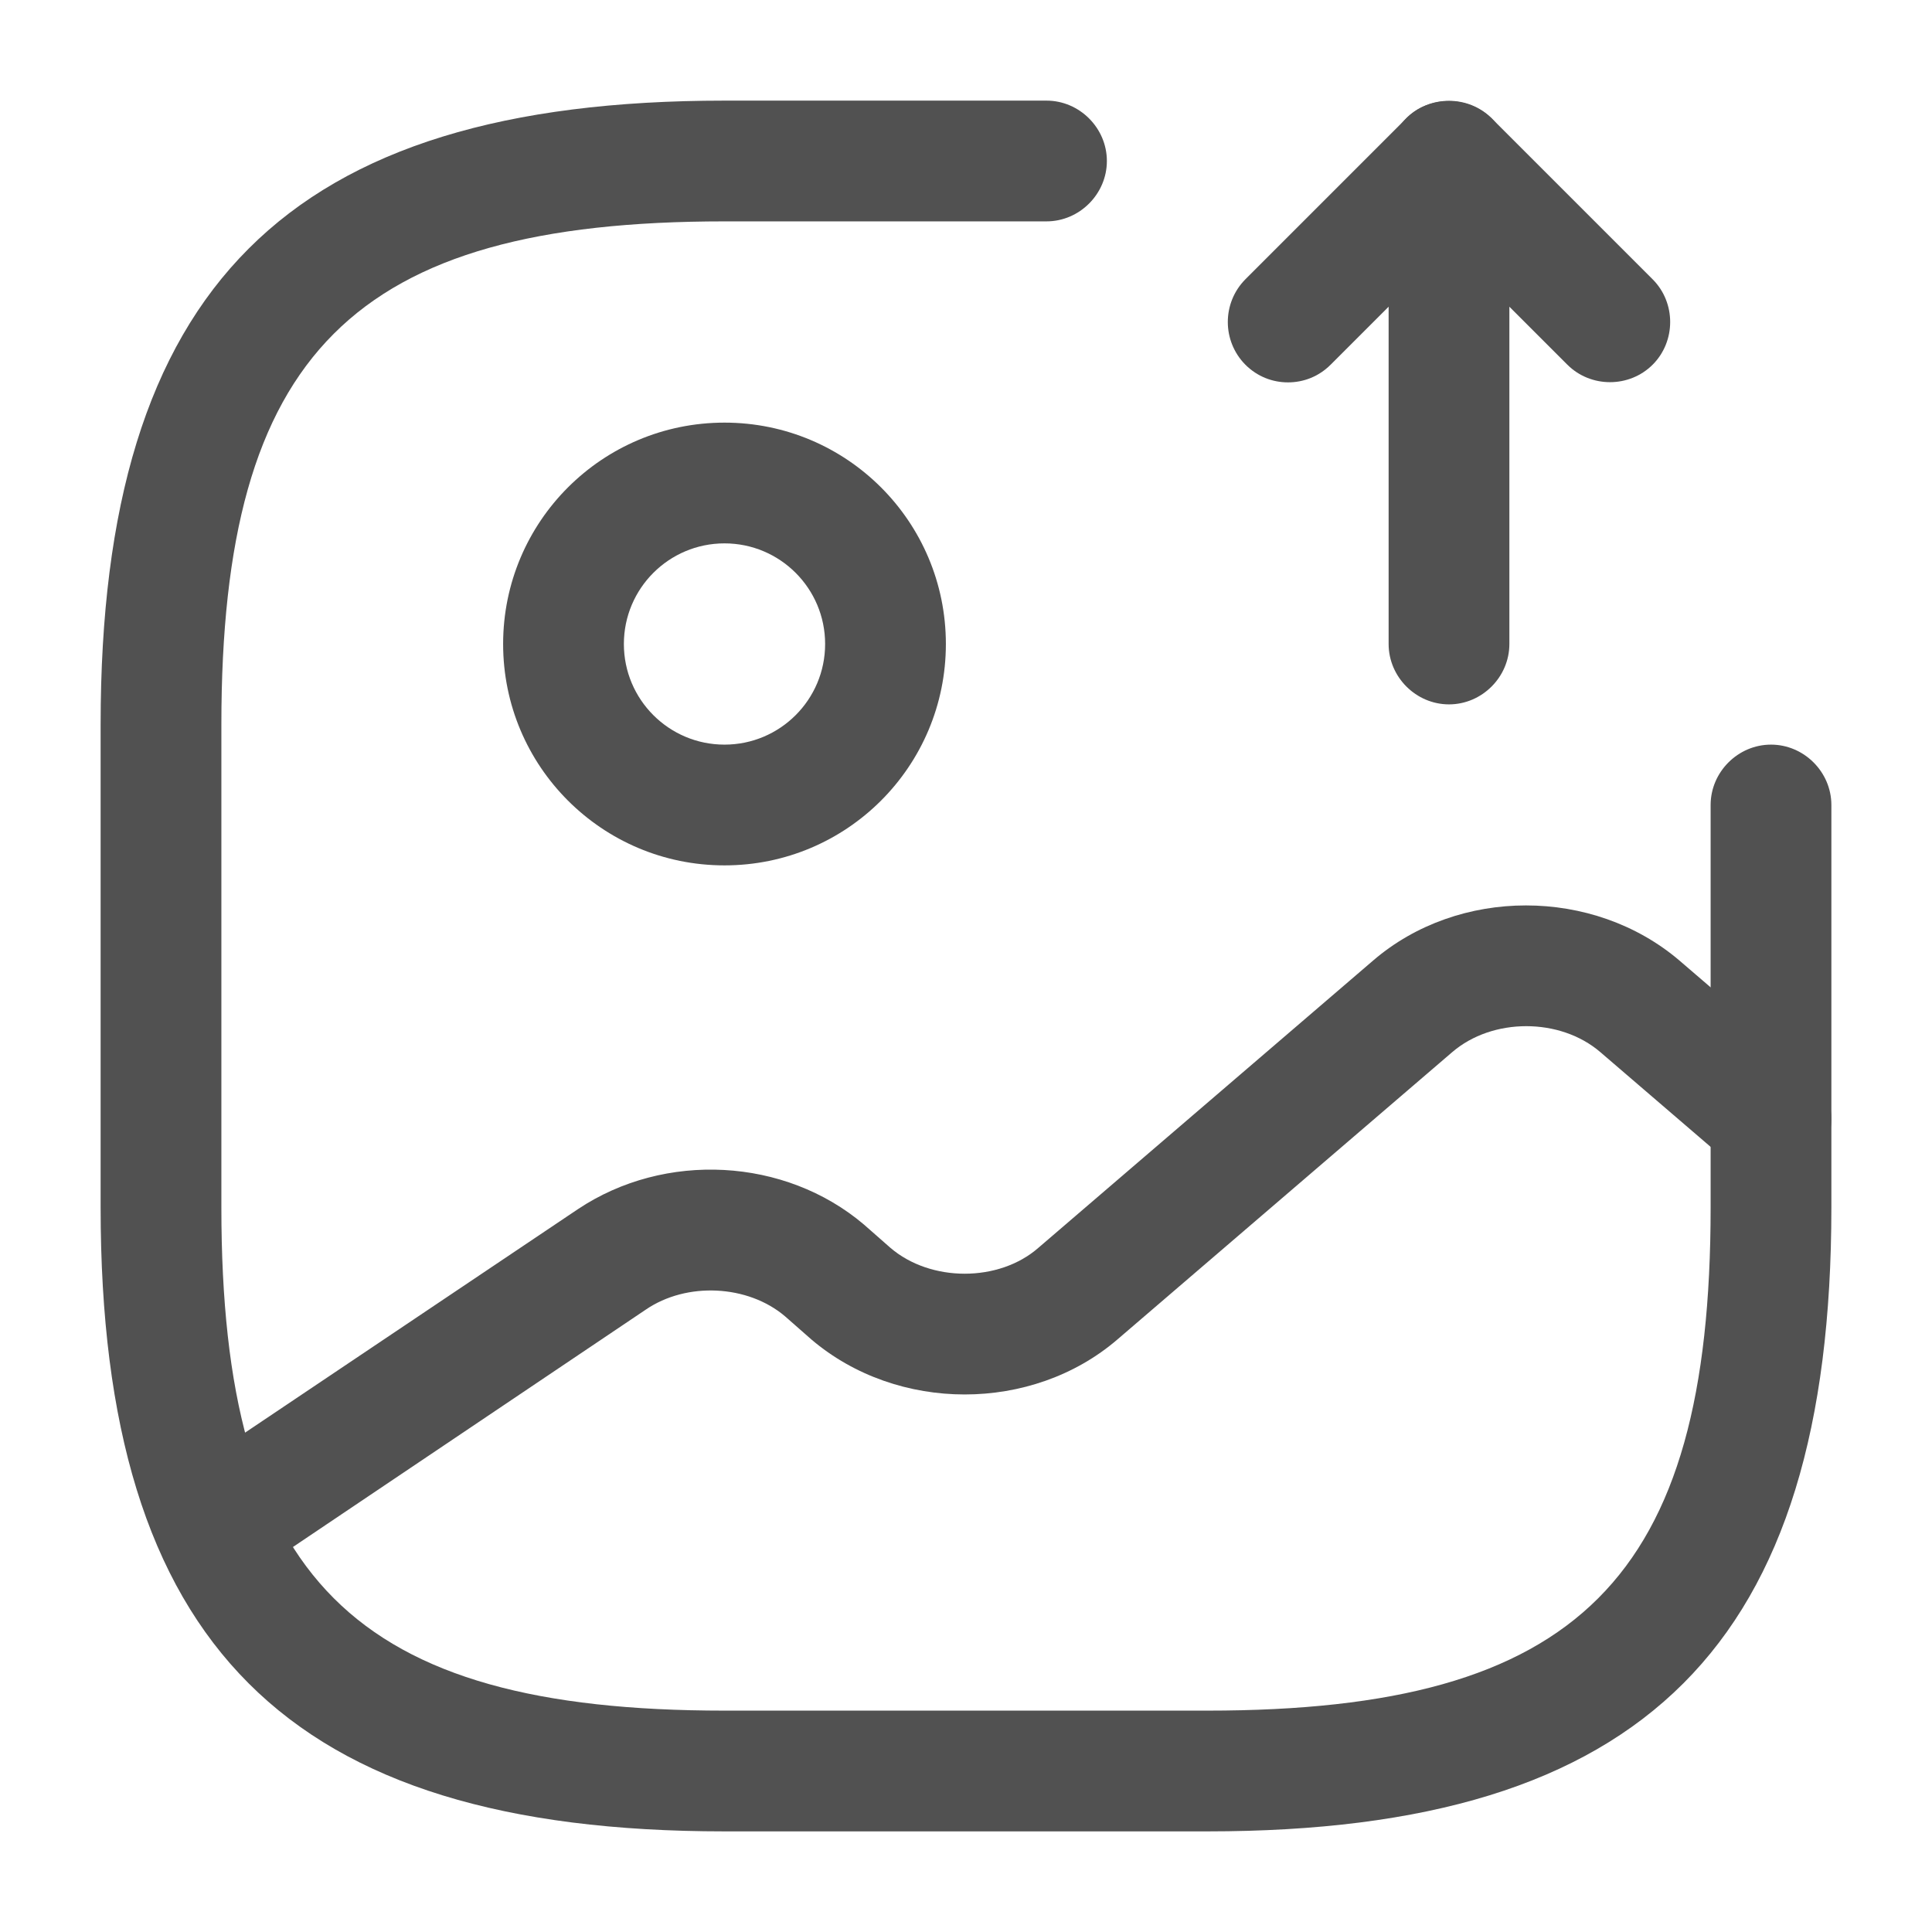
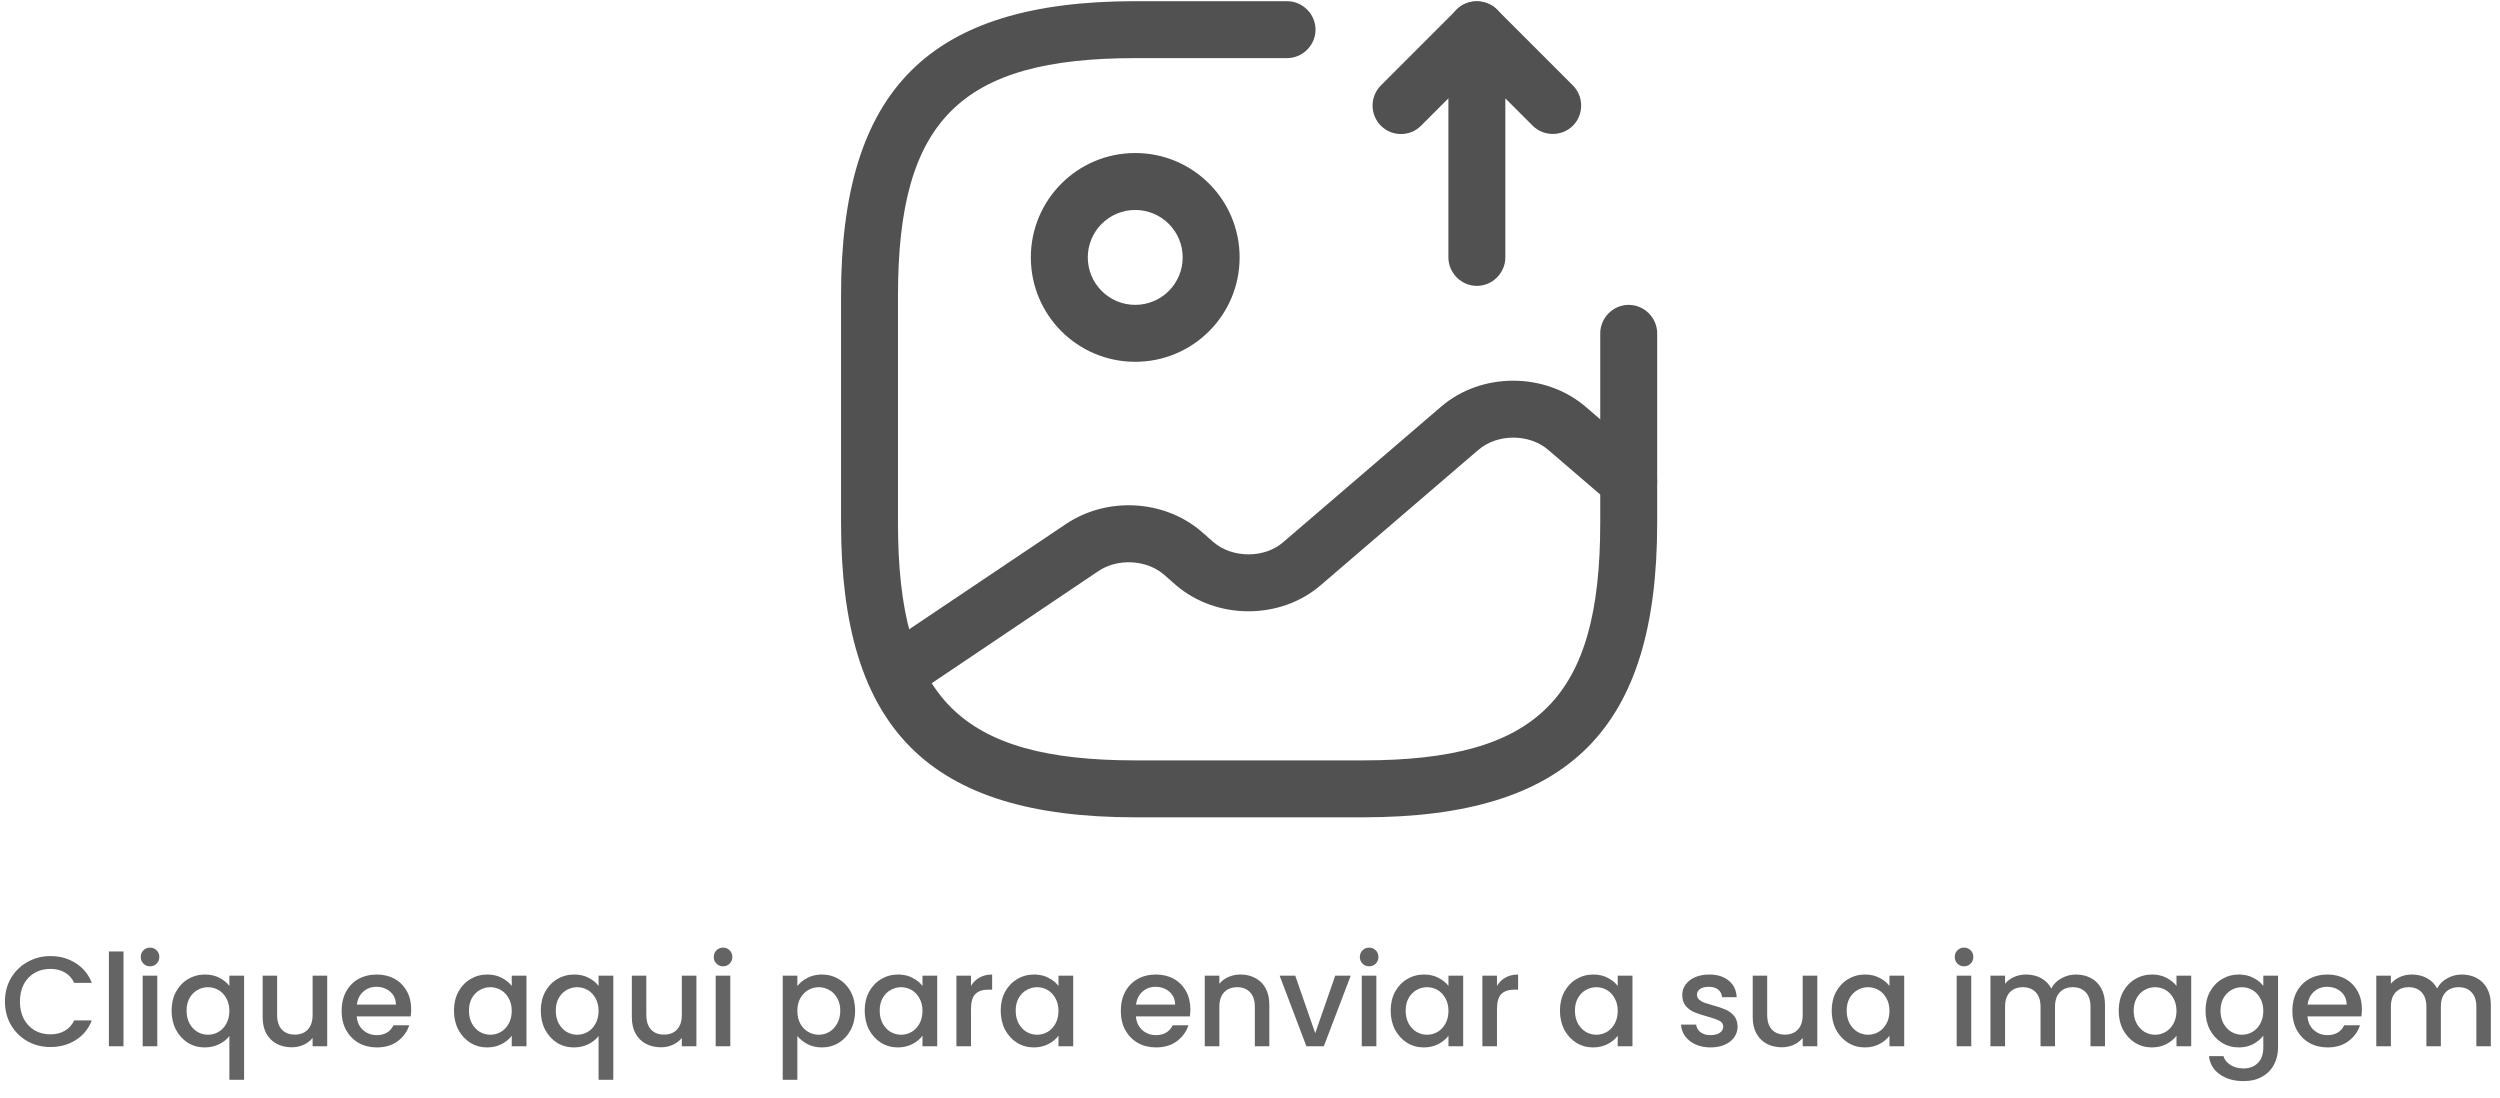
- <svg xmlns="http://www.w3.org/2000/svg" version="1.1" width="512" height="512" x="0" y="0" viewBox="0 0 24 24" style="enable-background:new 0 0 512 512" xml:space="preserve" class="">
-   <g>
-     <g fill="#000">
-       <path d="M9 10.75c-1.52 0-2.75-1.23-2.75-2.75S7.48 5.25 9 5.25 11.75 6.48 11.75 8 10.52 10.75 9 10.75zm0-4a1.25 1.25 0 1 0 0 2.5 1.25 1.25 0 0 0 0-2.5z" fill="#515151" opacity="1" data-original="#515151" class="" />
-       <path d="M15 22.75H9c-5.43 0-7.75-2.32-7.75-7.75V9c0-5.43 2.32-7.75 7.75-7.75h4c.41 0 .75.34.75.75s-.34.75-.75.75H9C4.39 2.75 2.75 4.39 2.75 9v6c0 4.61 1.64 6.25 6.25 6.25h6c4.61 0 6.25-1.64 6.25-6.25v-5c0-.41.34-.75.75-.75s.75.34.75.75v5c0 5.43-2.32 7.75-7.75 7.75z" fill="#515151" opacity="1" data-original="#515151" class="" />
-       <path d="M18 8.75c-.41 0-.75-.34-.75-.75V2c0-.3.18-.58.46-.69s.6-.05.82.16l2 2c.29.29.29.77 0 1.06s-.77.29-1.06 0l-.72-.72V8c0 .41-.34.75-.75.75z" fill="#515151" opacity="1" data-original="#515151" class="" />
-       <path d="M16 4.75c-.19 0-.38-.07-.53-.22a.754.754 0 0 1 0-1.06l2-2c.29-.29.77-.29 1.06 0s.29.77 0 1.06l-2 2c-.15.15-.34.22-.53.22zM2.67 19.7a.751.751 0 0 1-.42-1.37l4.93-3.31c1.08-.72 2.57-.64 3.55.19l.33.29c.5.43 1.35.43 1.84 0l4.16-3.57c1.06-.91 2.73-.91 3.8 0l1.63 1.4c.31.27.35.74.08 1.06-.27.31-.75.35-1.06.08l-1.63-1.4c-.5-.43-1.34-.43-1.84 0l-4.16 3.57c-1.06.91-2.73.91-3.8 0l-.33-.29c-.46-.39-1.22-.43-1.73-.08L3.1 19.58c-.14.08-.29.12-.43.12z" fill="#515151" opacity="1" data-original="#515151" class="" />
-     </g>
-   </g>
+ <svg xmlns="http://www.w3.org/2000/svg" width="1405" height="617" viewBox="0 0 1405 617" fill="none">
+   <path d="M638 203.333C605.573 203.333 579.333 177.093 579.333 144.667C579.333 112.24 605.573 86 638 86C670.426 86 696.666 112.24 696.666 144.667C696.666 177.093 670.426 203.333 638 203.333ZM638 118C630.927 118 624.144 120.81 619.143 125.81C614.143 130.811 611.333 137.594 611.333 144.667C611.333 151.739 614.143 158.522 619.143 163.523C624.144 168.524 630.927 171.333 638 171.333C645.072 171.333 651.855 168.524 656.856 163.523C661.857 158.522 664.666 151.739 664.666 144.667C664.666 137.594 661.857 130.811 656.856 125.81C651.855 120.81 645.072 118 638 118Z" fill="#515151" />
+   <path d="M766 459.333H638C522.16 459.333 472.667 409.84 472.667 294V166C472.667 50.16 522.16 0.667 638 0.667H723.333C732.08 0.667 739.333 7.92 739.333 16.667C739.333 25.413 732.08 32.667 723.333 32.667H638C539.653 32.667 504.667 67.653 504.667 166V294C504.667 392.347 539.653 427.333 638 427.333H766C864.347 427.333 899.333 392.347 899.333 294V187.333C899.333 178.587 906.587 171.333 915.333 171.333C924.08 171.333 931.333 178.587 931.333 187.333V294C931.333 409.84 881.84 459.333 766 459.333Z" fill="#515151" />
+   <path d="M830 160.667C821.253 160.667 814 153.413 814 144.667V16.667C814 10.267 817.84 4.293 823.813 1.947C829.787 -0.4 836.613 0.88 841.307 5.36L883.973 48.027C890.16 54.213 890.16 64.453 883.973 70.64C877.787 76.827 867.547 76.827 861.36 70.64L846 55.28V144.667C846 153.413 838.747 160.667 830 160.667Z" fill="#515151" />
+   <path d="M787.333 75.333C783.28 75.333 779.226 73.84 776.026 70.64C773.051 67.629 771.382 63.566 771.382 59.333C771.382 55.1 773.051 51.038 776.026 48.027L818.693 5.36C824.88 -0.827 835.12 -0.827 841.306 5.36C847.493 11.547 847.493 21.787 841.306 27.973L798.64 70.64C795.44 73.84 791.386 75.333 787.333 75.333ZM502.96 394.267C499.55 394.243 496.236 393.132 493.501 391.095C490.767 389.058 488.753 386.202 487.753 382.942C486.754 379.681 486.821 376.187 487.944 372.968C489.068 369.748 491.189 366.971 494 365.04L599.173 294.427C622.213 279.067 654 280.773 674.906 298.48L681.946 304.667C692.613 313.84 710.746 313.84 721.2 304.667L809.946 228.507C832.56 209.093 868.186 209.093 891.013 228.507L925.786 258.373C932.4 264.133 933.253 274.16 927.493 280.987C921.733 287.6 911.493 288.453 904.88 282.693L870.106 252.827C859.44 243.653 841.52 243.653 830.853 252.827L742.106 328.987C719.493 348.4 683.866 348.4 661.04 328.987L654 322.8C644.186 314.48 627.973 313.627 617.093 321.093L512.133 391.707C509.146 393.413 505.946 394.267 502.96 394.267Z" fill="#515151" />
+   <path d="M2.777 562.872C2.777 557.976 3.905 553.584 6.161 549.696C8.465 545.808 11.561 542.784 15.449 540.624C19.385 538.416 23.681 537.312 28.337 537.312C33.665 537.312 38.393 538.632 42.521 541.272C46.697 543.864 49.721 547.56 51.593 552.36H41.729C40.433 549.72 38.633 547.752 36.329 546.456C34.025 545.16 31.361 544.512 28.337 544.512C25.025 544.512 22.073 545.256 19.481 546.744C16.889 548.232 14.849 550.368 13.361 553.152C11.921 555.936 11.201 559.176 11.201 562.872C11.201 566.568 11.921 569.808 13.361 572.592C14.849 575.376 16.889 577.536 19.481 579.072C22.073 580.56 25.025 581.304 28.337 581.304C31.361 581.304 34.025 580.656 36.329 579.36C38.633 578.064 40.433 576.096 41.729 573.456H51.593C49.721 578.256 46.697 581.952 42.521 584.544C38.393 587.136 33.665 588.432 28.337 588.432C23.633 588.432 19.337 587.352 15.449 585.192C11.561 582.984 8.465 579.936 6.161 576.048C3.905 572.16 2.777 567.768 2.777 562.872ZM69.409 534.72V588H61.201V534.72H69.409ZM84.361 543.072C82.873 543.072 81.625 542.568 80.617 541.56C79.609 540.552 79.105 539.304 79.105 537.816C79.105 536.328 79.609 535.08 80.617 534.072C81.625 533.064 82.873 532.56 84.361 532.56C85.801 532.56 87.025 533.064 88.033 534.072C89.041 535.08 89.545 536.328 89.545 537.816C89.545 539.304 89.041 540.552 88.033 541.56C87.025 542.568 85.801 543.072 84.361 543.072ZM88.393 548.328V588H80.185V548.328H88.393ZM96.433 567.984C96.433 564 97.249 560.472 98.882 557.4C100.562 554.328 102.818 551.952 105.65 550.272C108.53 548.544 111.722 547.68 115.226 547.68C118.298 547.68 121.01 548.304 123.362 549.552C125.762 550.8 127.61 552.312 128.906 554.088V548.328H137.186V606.864H128.906V582.24C127.61 584.016 125.738 585.528 123.29 586.776C120.842 588.024 118.058 588.648 114.938 588.648C111.53 588.648 108.41 587.784 105.578 586.056C102.794 584.28 100.562 581.832 98.882 578.712C97.249 575.544 96.433 571.968 96.433 567.984ZM128.906 568.128C128.906 565.392 128.33 563.016 127.178 561C126.074 558.984 124.61 557.448 122.786 556.392C120.962 555.336 118.994 554.808 116.882 554.808C114.77 554.808 112.802 555.336 110.978 556.392C109.154 557.4 107.666 558.912 106.514 560.928C105.41 562.896 104.858 565.248 104.858 567.984C104.858 570.72 105.41 573.12 106.514 575.184C107.666 577.248 109.154 578.832 110.978 579.936C112.85 580.992 114.818 581.52 116.882 581.52C118.994 581.52 120.962 580.992 122.786 579.936C124.61 578.88 126.074 577.344 127.178 575.328C128.33 573.264 128.906 570.864 128.906 568.128ZM183.894 548.328V588H175.686V583.32C174.39 584.952 172.686 586.248 170.574 587.208C168.51 588.12 166.302 588.576 163.95 588.576C160.83 588.576 158.022 587.928 155.526 586.632C153.078 585.336 151.134 583.416 149.694 580.872C148.302 578.328 147.606 575.256 147.606 571.656V548.328H155.742V570.432C155.742 573.984 156.63 576.72 158.406 578.64C160.182 580.512 162.606 581.448 165.678 581.448C168.75 581.448 171.174 580.512 172.95 578.64C174.774 576.72 175.686 573.984 175.686 570.432V548.328H183.894ZM231.084 567.192C231.084 568.68 230.988 570.024 230.796 571.224H200.484C200.724 574.392 201.9 576.936 204.012 578.856C206.124 580.776 208.716 581.736 211.788 581.736C216.204 581.736 219.324 579.888 221.148 576.192H230.004C228.804 579.84 226.62 582.84 223.452 585.192C220.332 587.496 216.444 588.648 211.788 588.648C207.996 588.648 204.588 587.808 201.564 586.128C198.588 584.4 196.236 582 194.508 578.928C192.828 575.808 191.988 572.208 191.988 568.128C191.988 564.048 192.804 560.472 194.436 557.4C196.116 554.28 198.444 551.88 201.42 550.2C204.444 548.52 207.9 547.68 211.788 547.68C215.532 547.68 218.868 548.496 221.796 550.128C224.724 551.76 227.004 554.064 228.636 557.04C230.268 559.968 231.084 563.352 231.084 567.192ZM222.516 564.6C222.468 561.576 221.388 559.152 219.276 557.328C217.164 555.504 214.548 554.592 211.428 554.592C208.596 554.592 206.172 555.504 204.156 557.328C202.14 559.104 200.94 561.528 200.556 564.6H222.516ZM255.129 567.984C255.129 564 255.945 560.472 257.577 557.4C259.257 554.328 261.513 551.952 264.345 550.272C267.225 548.544 270.393 547.68 273.849 547.68C276.969 547.68 279.681 548.304 281.985 549.552C284.337 550.752 286.209 552.264 287.601 554.088V548.328H295.881V588H287.601V582.096C286.209 583.968 284.313 585.528 281.913 586.776C279.513 588.024 276.777 588.648 273.705 588.648C270.297 588.648 267.177 587.784 264.345 586.056C261.513 584.28 259.257 581.832 257.577 578.712C255.945 575.544 255.129 571.968 255.129 567.984ZM287.601 568.128C287.601 565.392 287.025 563.016 285.873 561C284.769 558.984 283.305 557.448 281.481 556.392C279.657 555.336 277.689 554.808 275.577 554.808C273.465 554.808 271.497 555.336 269.673 556.392C267.849 557.4 266.361 558.912 265.209 560.928C264.105 562.896 263.553 565.248 263.553 567.984C263.553 570.72 264.105 573.12 265.209 575.184C266.361 577.248 267.849 578.832 269.673 579.936C271.545 580.992 273.513 581.52 275.577 581.52C277.689 581.52 279.657 580.992 281.481 579.936C283.305 578.88 284.769 577.344 285.873 575.328C287.025 573.264 287.601 570.864 287.601 568.128ZM303.926 567.984C303.926 564 304.742 560.472 306.374 557.4C308.054 554.328 310.31 551.952 313.142 550.272C316.022 548.544 319.214 547.68 322.718 547.68C325.79 547.68 328.502 548.304 330.854 549.552C333.254 550.8 335.102 552.312 336.398 554.088V548.328H344.678V606.864H336.398V582.24C335.102 584.016 333.23 585.528 330.782 586.776C328.334 588.024 325.55 588.648 322.43 588.648C319.022 588.648 315.902 587.784 313.07 586.056C310.286 584.28 308.054 581.832 306.374 578.712C304.742 575.544 303.926 571.968 303.926 567.984ZM336.398 568.128C336.398 565.392 335.822 563.016 334.67 561C333.566 558.984 332.102 557.448 330.278 556.392C328.454 555.336 326.486 554.808 324.374 554.808C322.262 554.808 320.294 555.336 318.47 556.392C316.646 557.4 315.158 558.912 314.006 560.928C312.902 562.896 312.35 565.248 312.35 567.984C312.35 570.72 312.902 573.12 314.006 575.184C315.158 577.248 316.646 578.832 318.47 579.936C320.342 580.992 322.31 581.52 324.374 581.52C326.486 581.52 328.454 580.992 330.278 579.936C332.102 578.88 333.566 577.344 334.67 575.328C335.822 573.264 336.398 570.864 336.398 568.128ZM391.387 548.328V588H383.179V583.32C381.883 584.952 380.179 586.248 378.067 587.208C376.003 588.12 373.795 588.576 371.443 588.576C368.323 588.576 365.515 587.928 363.019 586.632C360.571 585.336 358.627 583.416 357.187 580.872C355.795 578.328 355.099 575.256 355.099 571.656V548.328H363.235V570.432C363.235 573.984 364.123 576.72 365.899 578.64C367.675 580.512 370.099 581.448 373.171 581.448C376.243 581.448 378.667 580.512 380.443 578.64C382.267 576.72 383.179 573.984 383.179 570.432V548.328H391.387ZM406.392 543.072C404.904 543.072 403.656 542.568 402.648 541.56C401.64 540.552 401.136 539.304 401.136 537.816C401.136 536.328 401.64 535.08 402.648 534.072C403.656 533.064 404.904 532.56 406.392 532.56C407.832 532.56 409.056 533.064 410.064 534.072C411.072 535.08 411.576 536.328 411.576 537.816C411.576 539.304 411.072 540.552 410.064 541.56C409.056 542.568 407.832 543.072 406.392 543.072ZM410.424 548.328V588H402.216V548.328H410.424ZM448.112 554.16C449.504 552.336 451.4 550.8 453.8 549.552C456.2 548.304 458.912 547.68 461.936 547.68C465.392 547.68 468.536 548.544 471.368 550.272C474.248 551.952 476.504 554.328 478.136 557.4C479.768 560.472 480.584 564 480.584 567.984C480.584 571.968 479.768 575.544 478.136 578.712C476.504 581.832 474.248 584.28 471.368 586.056C468.536 587.784 465.392 588.648 461.936 588.648C458.912 588.648 456.224 588.048 453.872 586.848C451.52 585.6 449.6 584.064 448.112 582.24V606.864H439.904V548.328H448.112V554.16ZM472.232 567.984C472.232 565.248 471.656 562.896 470.504 560.928C469.4 558.912 467.912 557.4 466.04 556.392C464.216 555.336 462.248 554.808 460.136 554.808C458.072 554.808 456.104 555.336 454.232 556.392C452.408 557.448 450.92 558.984 449.768 561C448.664 563.016 448.112 565.392 448.112 568.128C448.112 570.864 448.664 573.264 449.768 575.328C450.92 577.344 452.408 578.88 454.232 579.936C456.104 580.992 458.072 581.52 460.136 581.52C462.248 581.52 464.216 580.992 466.04 579.936C467.912 578.832 469.4 577.248 470.504 575.184C471.656 573.12 472.232 570.72 472.232 567.984ZM485.965 567.984C485.965 564 486.781 560.472 488.413 557.4C490.093 554.328 492.349 551.952 495.181 550.272C498.061 548.544 501.229 547.68 504.685 547.68C507.805 547.68 510.517 548.304 512.821 549.552C515.173 550.752 517.045 552.264 518.437 554.088V548.328H526.717V588H518.437V582.096C517.045 583.968 515.149 585.528 512.749 586.776C510.349 588.024 507.613 588.648 504.541 588.648C501.133 588.648 498.013 587.784 495.181 586.056C492.349 584.28 490.093 581.832 488.413 578.712C486.781 575.544 485.965 571.968 485.965 567.984ZM518.437 568.128C518.437 565.392 517.861 563.016 516.709 561C515.605 558.984 514.141 557.448 512.317 556.392C510.493 555.336 508.525 554.808 506.413 554.808C504.301 554.808 502.333 555.336 500.509 556.392C498.685 557.4 497.197 558.912 496.045 560.928C494.941 562.896 494.389 565.248 494.389 567.984C494.389 570.72 494.941 573.12 496.045 575.184C497.197 577.248 498.685 578.832 500.509 579.936C502.381 580.992 504.349 581.52 506.413 581.52C508.525 581.52 510.493 580.992 512.317 579.936C514.141 578.88 515.605 577.344 516.709 575.328C517.861 573.264 518.437 570.864 518.437 568.128ZM545.706 554.088C546.906 552.072 548.49 550.512 550.458 549.408C552.474 548.256 554.85 547.68 557.586 547.68V556.176H555.498C552.282 556.176 549.834 556.992 548.154 558.624C546.522 560.256 545.706 563.088 545.706 567.12V588H537.498V548.328H545.706V554.088ZM562.394 567.984C562.394 564 563.21 560.472 564.842 557.4C566.522 554.328 568.778 551.952 571.61 550.272C574.49 548.544 577.658 547.68 581.114 547.68C584.234 547.68 586.946 548.304 589.25 549.552C591.602 550.752 593.474 552.264 594.866 554.088V548.328H603.146V588H594.866V582.096C593.474 583.968 591.578 585.528 589.178 586.776C586.778 588.024 584.042 588.648 580.97 588.648C577.562 588.648 574.442 587.784 571.61 586.056C568.778 584.28 566.522 581.832 564.842 578.712C563.21 575.544 562.394 571.968 562.394 567.984ZM594.866 568.128C594.866 565.392 594.29 563.016 593.138 561C592.034 558.984 590.57 557.448 588.746 556.392C586.922 555.336 584.954 554.808 582.842 554.808C580.73 554.808 578.762 555.336 576.938 556.392C575.114 557.4 573.626 558.912 572.474 560.928C571.37 562.896 570.818 565.248 570.818 567.984C570.818 570.72 571.37 573.12 572.474 575.184C573.626 577.248 575.114 578.832 576.938 579.936C578.81 580.992 580.778 581.52 582.842 581.52C584.954 581.52 586.922 580.992 588.746 579.936C590.57 578.88 592.034 577.344 593.138 575.328C594.29 573.264 594.866 570.864 594.866 568.128ZM668.99 567.192C668.99 568.68 668.894 570.024 668.702 571.224H638.39C638.63 574.392 639.806 576.936 641.918 578.856C644.03 580.776 646.622 581.736 649.694 581.736C654.11 581.736 657.23 579.888 659.054 576.192H667.91C666.71 579.84 664.526 582.84 661.358 585.192C658.238 587.496 654.35 588.648 649.694 588.648C645.902 588.648 642.494 587.808 639.47 586.128C636.494 584.4 634.142 582 632.414 578.928C630.734 575.808 629.894 572.208 629.894 568.128C629.894 564.048 630.71 560.472 632.342 557.4C634.022 554.28 636.35 551.88 639.326 550.2C642.35 548.52 645.806 547.68 649.694 547.68C653.438 547.68 656.774 548.496 659.702 550.128C662.63 551.76 664.91 554.064 666.542 557.04C668.174 559.968 668.99 563.352 668.99 567.192ZM660.422 564.6C660.374 561.576 659.294 559.152 657.182 557.328C655.07 555.504 652.454 554.592 649.334 554.592C646.502 554.592 644.078 555.504 642.062 557.328C640.046 559.104 638.846 561.528 638.462 564.6H660.422ZM697.084 547.68C700.204 547.68 702.988 548.328 705.436 549.624C707.932 550.92 709.876 552.84 711.268 555.384C712.66 557.928 713.356 561 713.356 564.6V588H705.22V565.824C705.22 562.272 704.332 559.56 702.556 557.688C700.78 555.768 698.356 554.808 695.284 554.808C692.212 554.808 689.764 555.768 687.94 557.688C686.164 559.56 685.276 562.272 685.276 565.824V588H677.068V548.328H685.276V552.864C686.62 551.232 688.324 549.96 690.388 549.048C692.5 548.136 694.732 547.68 697.084 547.68ZM739.162 580.656L750.394 548.328H759.106L743.986 588H734.194L719.146 548.328H727.93L739.162 580.656ZM769.486 543.072C767.998 543.072 766.75 542.568 765.742 541.56C764.734 540.552 764.23 539.304 764.23 537.816C764.23 536.328 764.734 535.08 765.742 534.072C766.75 533.064 767.998 532.56 769.486 532.56C770.926 532.56 772.15 533.064 773.158 534.072C774.166 535.08 774.67 536.328 774.67 537.816C774.67 539.304 774.166 540.552 773.158 541.56C772.15 542.568 770.926 543.072 769.486 543.072ZM773.518 548.328V588H765.31V548.328H773.518ZM781.559 567.984C781.559 564 782.375 560.472 784.007 557.4C785.687 554.328 787.943 551.952 790.775 550.272C793.655 548.544 796.823 547.68 800.279 547.68C803.399 547.68 806.111 548.304 808.415 549.552C810.767 550.752 812.639 552.264 814.031 554.088V548.328H822.311V588H814.031V582.096C812.639 583.968 810.743 585.528 808.343 586.776C805.943 588.024 803.207 588.648 800.135 588.648C796.727 588.648 793.607 587.784 790.775 586.056C787.943 584.28 785.687 581.832 784.007 578.712C782.375 575.544 781.559 571.968 781.559 567.984ZM814.031 568.128C814.031 565.392 813.455 563.016 812.303 561C811.199 558.984 809.735 557.448 807.911 556.392C806.087 555.336 804.119 554.808 802.007 554.808C799.895 554.808 797.927 555.336 796.103 556.392C794.279 557.4 792.791 558.912 791.639 560.928C790.535 562.896 789.983 565.248 789.983 567.984C789.983 570.72 790.535 573.12 791.639 575.184C792.791 577.248 794.279 578.832 796.103 579.936C797.975 580.992 799.943 581.52 802.007 581.52C804.119 581.52 806.087 580.992 807.911 579.936C809.735 578.88 811.199 577.344 812.303 575.328C813.455 573.264 814.031 570.864 814.031 568.128ZM841.299 554.088C842.499 552.072 844.083 550.512 846.051 549.408C848.067 548.256 850.443 547.68 853.179 547.68V556.176H851.091C847.875 556.176 845.427 556.992 843.747 558.624C842.115 560.256 841.299 563.088 841.299 567.12V588H833.091V548.328H841.299V554.088ZM876.691 567.984C876.691 564 877.507 560.472 879.139 557.4C880.819 554.328 883.075 551.952 885.907 550.272C888.787 548.544 891.955 547.68 895.411 547.68C898.531 547.68 901.243 548.304 903.547 549.552C905.899 550.752 907.771 552.264 909.163 554.088V548.328H917.443V588H909.163V582.096C907.771 583.968 905.875 585.528 903.475 586.776C901.075 588.024 898.339 588.648 895.267 588.648C891.859 588.648 888.739 587.784 885.907 586.056C883.075 584.28 880.819 581.832 879.139 578.712C877.507 575.544 876.691 571.968 876.691 567.984ZM909.163 568.128C909.163 565.392 908.587 563.016 907.435 561C906.331 558.984 904.867 557.448 903.043 556.392C901.219 555.336 899.251 554.808 897.139 554.808C895.027 554.808 893.059 555.336 891.235 556.392C889.411 557.4 887.923 558.912 886.771 560.928C885.667 562.896 885.115 565.248 885.115 567.984C885.115 570.72 885.667 573.12 886.771 575.184C887.923 577.248 889.411 578.832 891.235 579.936C893.107 580.992 895.075 581.52 897.139 581.52C899.251 581.52 901.219 580.992 903.043 579.936C904.867 578.88 906.331 577.344 907.435 575.328C908.587 573.264 909.163 570.864 909.163 568.128ZM961.327 588.648C958.207 588.648 955.399 588.096 952.903 586.992C950.455 585.84 948.511 584.304 947.071 582.384C945.631 580.416 944.863 578.232 944.767 575.832H953.263C953.407 577.512 954.199 578.928 955.639 580.08C957.127 581.184 958.975 581.736 961.183 581.736C963.487 581.736 965.263 581.304 966.511 580.44C967.807 579.528 968.455 578.376 968.455 576.984C968.455 575.496 967.735 574.392 966.295 573.672C964.903 572.952 962.671 572.16 959.599 571.296C956.623 570.48 954.199 569.688 952.327 568.92C950.455 568.152 948.823 566.976 947.431 565.392C946.087 563.808 945.415 561.72 945.415 559.128C945.415 557.016 946.039 555.096 947.287 553.368C948.535 551.592 950.311 550.2 952.615 549.192C954.967 548.184 957.655 547.68 960.679 547.68C965.191 547.68 968.815 548.832 971.551 551.136C974.335 553.392 975.823 556.488 976.015 560.424H967.807C967.663 558.648 966.943 557.232 965.647 556.176C964.351 555.12 962.599 554.592 960.391 554.592C958.231 554.592 956.575 555 955.423 555.816C954.271 556.632 953.695 557.712 953.695 559.056C953.695 560.112 954.079 561 954.847 561.72C955.615 562.44 956.551 563.016 957.655 563.448C958.759 563.832 960.391 564.336 962.551 564.96C965.431 565.728 967.783 566.52 969.607 567.336C971.479 568.104 973.087 569.256 974.431 570.792C975.775 572.328 976.471 574.368 976.519 576.912C976.519 579.168 975.895 581.184 974.647 582.96C973.399 584.736 971.623 586.128 969.319 587.136C967.063 588.144 964.399 588.648 961.327 588.648ZM1021.32 548.328V588H1013.11V583.32C1011.81 584.952 1010.11 586.248 1008 587.208C1005.93 588.12 1003.72 588.576 1001.37 588.576C998.252 588.576 995.444 587.928 992.948 586.632C990.5 585.336 988.556 583.416 987.116 580.872C985.724 578.328 985.028 575.256 985.028 571.656V548.328H993.164V570.432C993.164 573.984 994.052 576.72 995.828 578.64C997.604 580.512 1000.03 581.448 1003.1 581.448C1006.17 581.448 1008.6 580.512 1010.37 578.64C1012.2 576.72 1013.11 573.984 1013.11 570.432V548.328H1021.32ZM1029.41 567.984C1029.41 564 1030.23 560.472 1031.86 557.4C1033.54 554.328 1035.79 551.952 1038.63 550.272C1041.51 548.544 1044.67 547.68 1048.13 547.68C1051.25 547.68 1053.96 548.304 1056.27 549.552C1058.62 550.752 1060.49 552.264 1061.88 554.088V548.328H1070.16V588H1061.88V582.096C1060.49 583.968 1058.59 585.528 1056.19 586.776C1053.79 588.024 1051.06 588.648 1047.99 588.648C1044.58 588.648 1041.46 587.784 1038.63 586.056C1035.79 584.28 1033.54 581.832 1031.86 578.712C1030.23 575.544 1029.41 571.968 1029.41 567.984ZM1061.88 568.128C1061.88 565.392 1061.31 563.016 1060.15 561C1059.05 558.984 1057.59 557.448 1055.76 556.392C1053.94 555.336 1051.97 554.808 1049.86 554.808C1047.75 554.808 1045.78 555.336 1043.95 556.392C1042.13 557.4 1040.64 558.912 1039.49 560.928C1038.39 562.896 1037.83 565.248 1037.83 567.984C1037.83 570.72 1038.39 573.12 1039.49 575.184C1040.64 577.248 1042.13 578.832 1043.95 579.936C1045.83 580.992 1047.79 581.52 1049.86 581.52C1051.97 581.52 1053.94 580.992 1055.76 579.936C1057.59 578.88 1059.05 577.344 1060.15 575.328C1061.31 573.264 1061.88 570.864 1061.88 568.128ZM1103.82 543.072C1102.33 543.072 1101.09 542.568 1100.08 541.56C1099.07 540.552 1098.57 539.304 1098.57 537.816C1098.57 536.328 1099.07 535.08 1100.08 534.072C1101.09 533.064 1102.33 532.56 1103.82 532.56C1105.26 532.56 1106.49 533.064 1107.49 534.072C1108.5 535.08 1109.01 536.328 1109.01 537.816C1109.01 539.304 1108.5 540.552 1107.49 541.56C1106.49 542.568 1105.26 543.072 1103.82 543.072ZM1107.85 548.328V588H1099.65V548.328H1107.85ZM1166.65 547.68C1169.77 547.68 1172.56 548.328 1175.01 549.624C1177.5 550.92 1179.45 552.84 1180.84 555.384C1182.28 557.928 1183 561 1183 564.6V588H1174.86V565.824C1174.86 562.272 1173.97 559.56 1172.2 557.688C1170.42 555.768 1168 554.808 1164.93 554.808C1161.85 554.808 1159.41 555.768 1157.58 557.688C1155.81 559.56 1154.92 562.272 1154.92 565.824V588H1146.78V565.824C1146.78 562.272 1145.89 559.56 1144.12 557.688C1142.34 555.768 1139.92 554.808 1136.85 554.808C1133.77 554.808 1131.33 555.768 1129.5 557.688C1127.73 559.56 1126.84 562.272 1126.84 565.824V588H1118.63V548.328H1126.84V552.864C1128.18 551.232 1129.89 549.96 1131.95 549.048C1134.01 548.136 1136.22 547.68 1138.57 547.68C1141.74 547.68 1144.57 548.352 1147.07 549.696C1149.57 551.04 1151.49 552.984 1152.83 555.528C1154.03 553.128 1155.9 551.232 1158.45 549.84C1160.99 548.4 1163.73 547.68 1166.65 547.68ZM1190.71 567.984C1190.71 564 1191.52 560.472 1193.15 557.4C1194.83 554.328 1197.09 551.952 1199.92 550.272C1202.8 548.544 1205.97 547.68 1209.43 547.68C1212.55 547.68 1215.26 548.304 1217.56 549.552C1219.91 550.752 1221.79 552.264 1223.18 554.088V548.328H1231.46V588H1223.18V582.096C1221.79 583.968 1219.89 585.528 1217.49 586.776C1215.09 588.024 1212.35 588.648 1209.28 588.648C1205.87 588.648 1202.75 587.784 1199.92 586.056C1197.09 584.28 1194.83 581.832 1193.15 578.712C1191.52 575.544 1190.71 571.968 1190.71 567.984ZM1223.18 568.128C1223.18 565.392 1222.6 563.016 1221.45 561C1220.35 558.984 1218.88 557.448 1217.06 556.392C1215.23 555.336 1213.27 554.808 1211.15 554.808C1209.04 554.808 1207.07 555.336 1205.25 556.392C1203.43 557.4 1201.94 558.912 1200.79 560.928C1199.68 562.896 1199.13 565.248 1199.13 567.984C1199.13 570.72 1199.68 573.12 1200.79 575.184C1201.94 577.248 1203.43 578.832 1205.25 579.936C1207.12 580.992 1209.09 581.52 1211.15 581.52C1213.27 581.52 1215.23 580.992 1217.06 579.936C1218.88 578.88 1220.35 577.344 1221.45 575.328C1222.6 573.264 1223.18 570.864 1223.18 568.128ZM1258.22 547.68C1261.3 547.68 1264.01 548.304 1266.36 549.552C1268.76 550.752 1270.63 552.264 1271.98 554.088V548.328H1280.26V588.648C1280.26 592.296 1279.49 595.536 1277.95 598.368C1276.42 601.248 1274.18 603.504 1271.26 605.136C1268.38 606.768 1264.92 607.584 1260.89 607.584C1255.51 607.584 1251.05 606.312 1247.5 603.768C1243.94 601.272 1241.93 597.864 1241.45 593.544H1249.58C1250.21 595.608 1251.53 597.264 1253.54 598.512C1255.61 599.808 1258.06 600.456 1260.89 600.456C1264.2 600.456 1266.86 599.448 1268.88 597.432C1270.94 595.416 1271.98 592.488 1271.98 588.648V582.024C1270.58 583.896 1268.69 585.48 1266.29 586.776C1263.94 588.024 1261.25 588.648 1258.22 588.648C1254.77 588.648 1251.6 587.784 1248.72 586.056C1245.89 584.28 1243.63 581.832 1241.95 578.712C1240.32 575.544 1239.5 571.968 1239.5 567.984C1239.5 564 1240.32 560.472 1241.95 557.4C1243.63 554.328 1245.89 551.952 1248.72 550.272C1251.6 548.544 1254.77 547.68 1258.22 547.68ZM1271.98 568.128C1271.98 565.392 1271.4 563.016 1270.25 561C1269.14 558.984 1267.68 557.448 1265.86 556.392C1264.03 555.336 1262.06 554.808 1259.95 554.808C1257.84 554.808 1255.87 555.336 1254.05 556.392C1252.22 557.4 1250.74 558.912 1249.58 560.928C1248.48 562.896 1247.93 565.248 1247.93 567.984C1247.93 570.72 1248.48 573.12 1249.58 575.184C1250.74 577.248 1252.22 578.832 1254.05 579.936C1255.92 580.992 1257.89 581.52 1259.95 581.52C1262.06 581.52 1264.03 580.992 1265.86 579.936C1267.68 578.88 1269.14 577.344 1270.25 575.328C1271.4 573.264 1271.98 570.864 1271.98 568.128ZM1327.4 567.192C1327.4 568.68 1327.3 570.024 1327.11 571.224H1296.8C1297.04 574.392 1298.21 576.936 1300.32 578.856C1302.44 580.776 1305.03 581.736 1308.1 581.736C1312.52 581.736 1315.64 579.888 1317.46 576.192H1326.32C1325.12 579.84 1322.93 582.84 1319.76 585.192C1316.64 587.496 1312.76 588.648 1308.1 588.648C1304.31 588.648 1300.9 587.808 1297.88 586.128C1294.9 584.4 1292.55 582 1290.82 578.928C1289.14 575.808 1288.3 572.208 1288.3 568.128C1288.3 564.048 1289.12 560.472 1290.75 557.4C1292.43 554.28 1294.76 551.88 1297.73 550.2C1300.76 548.52 1304.21 547.68 1308.1 547.68C1311.84 547.68 1315.18 548.496 1318.11 550.128C1321.04 551.76 1323.32 554.064 1324.95 557.04C1326.58 559.968 1327.4 563.352 1327.4 567.192ZM1318.83 564.6C1318.78 561.576 1317.7 559.152 1315.59 557.328C1313.48 555.504 1310.86 554.592 1307.74 554.592C1304.91 554.592 1302.48 555.504 1300.47 557.328C1298.45 559.104 1297.25 561.528 1296.87 564.6H1318.83ZM1383.5 547.68C1386.62 547.68 1389.4 548.328 1391.85 549.624C1394.35 550.92 1396.29 552.84 1397.68 555.384C1399.12 557.928 1399.84 561 1399.84 564.6V588H1391.71V565.824C1391.71 562.272 1390.82 559.56 1389.04 557.688C1387.27 555.768 1384.84 554.808 1381.77 554.808C1378.7 554.808 1376.25 555.768 1374.43 557.688C1372.65 559.56 1371.76 562.272 1371.76 565.824V588H1363.63V565.824C1363.63 562.272 1362.74 559.56 1360.96 557.688C1359.19 555.768 1356.76 554.808 1353.69 554.808C1350.62 554.808 1348.17 555.768 1346.35 557.688C1344.57 559.56 1343.68 562.272 1343.68 565.824V588H1335.47V548.328H1343.68V552.864C1345.03 551.232 1346.73 549.96 1348.79 549.048C1350.86 548.136 1353.07 547.68 1355.42 547.68C1358.59 547.68 1361.42 548.352 1363.91 549.696C1366.41 551.04 1368.33 552.984 1369.67 555.528C1370.87 553.128 1372.75 551.232 1375.29 549.84C1377.83 548.4 1380.57 547.68 1383.5 547.68Z" fill="#646464" />
</svg>
